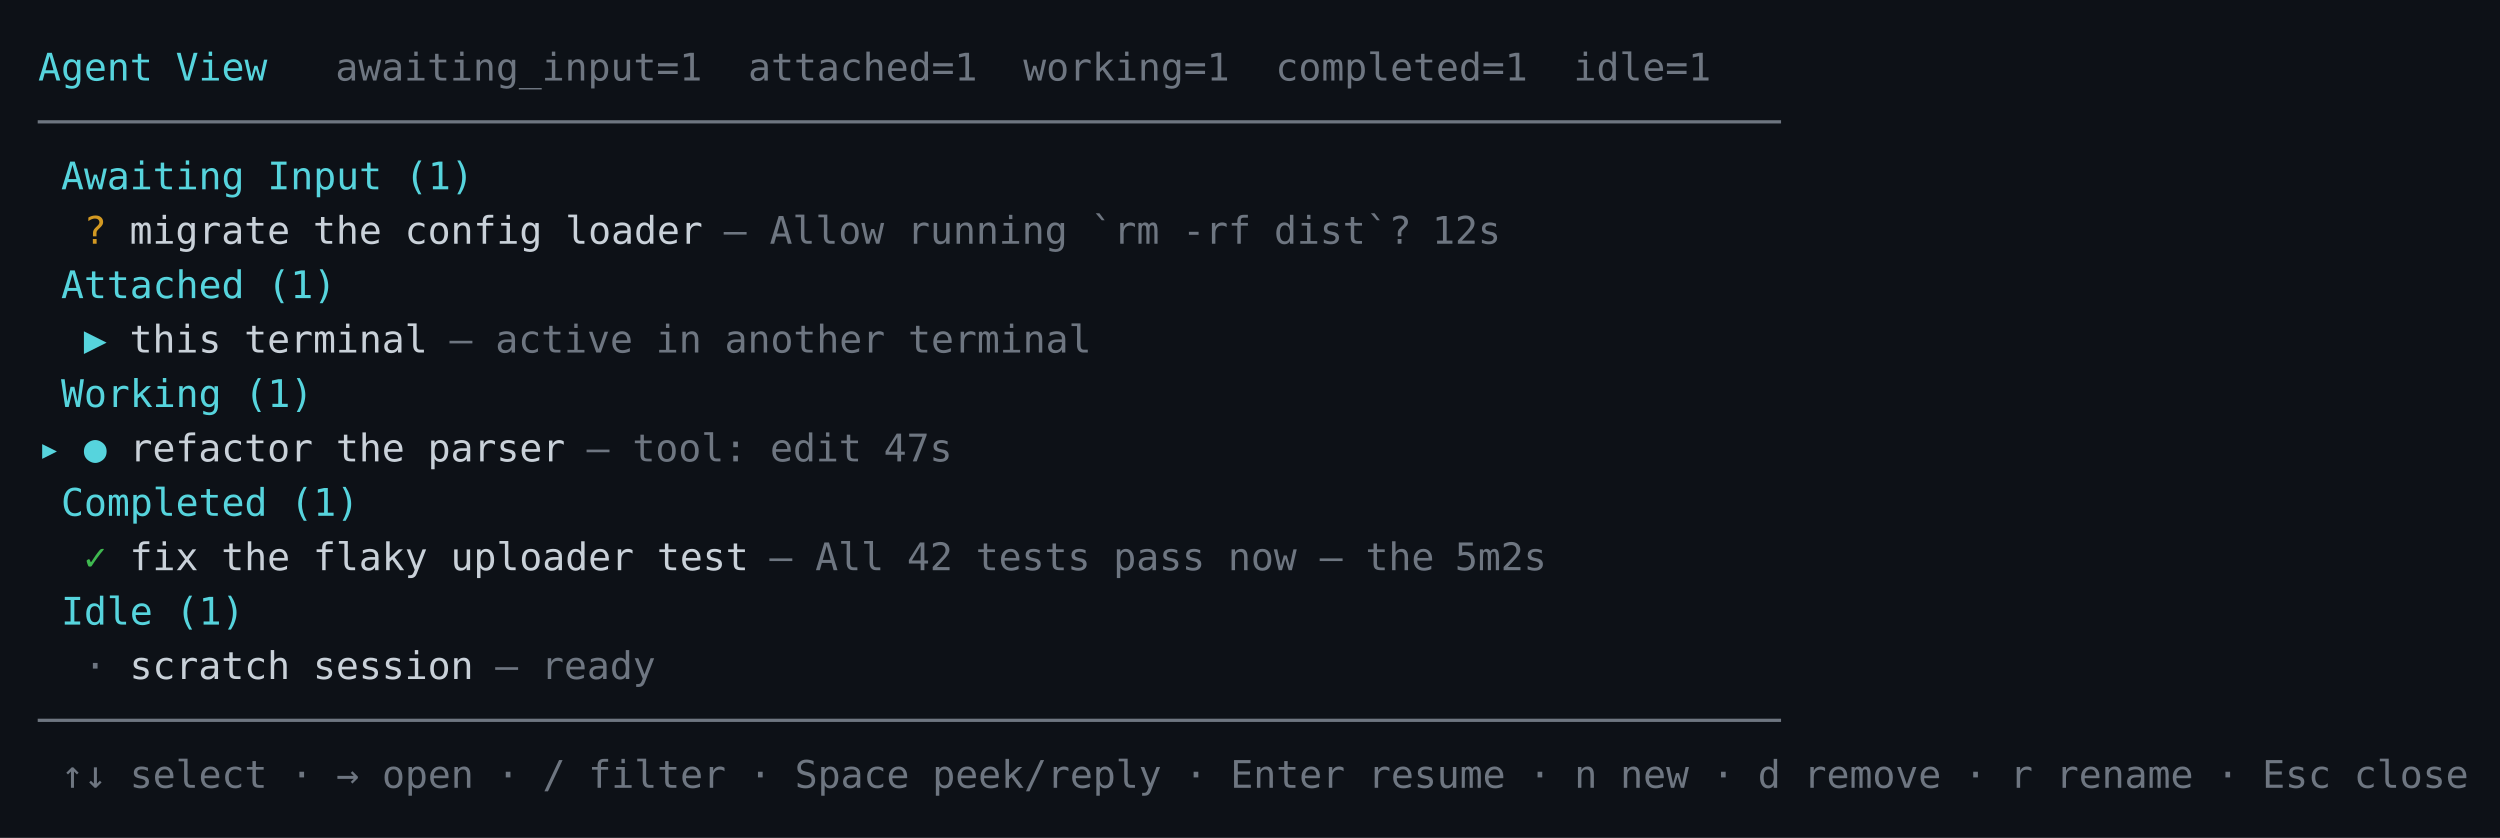
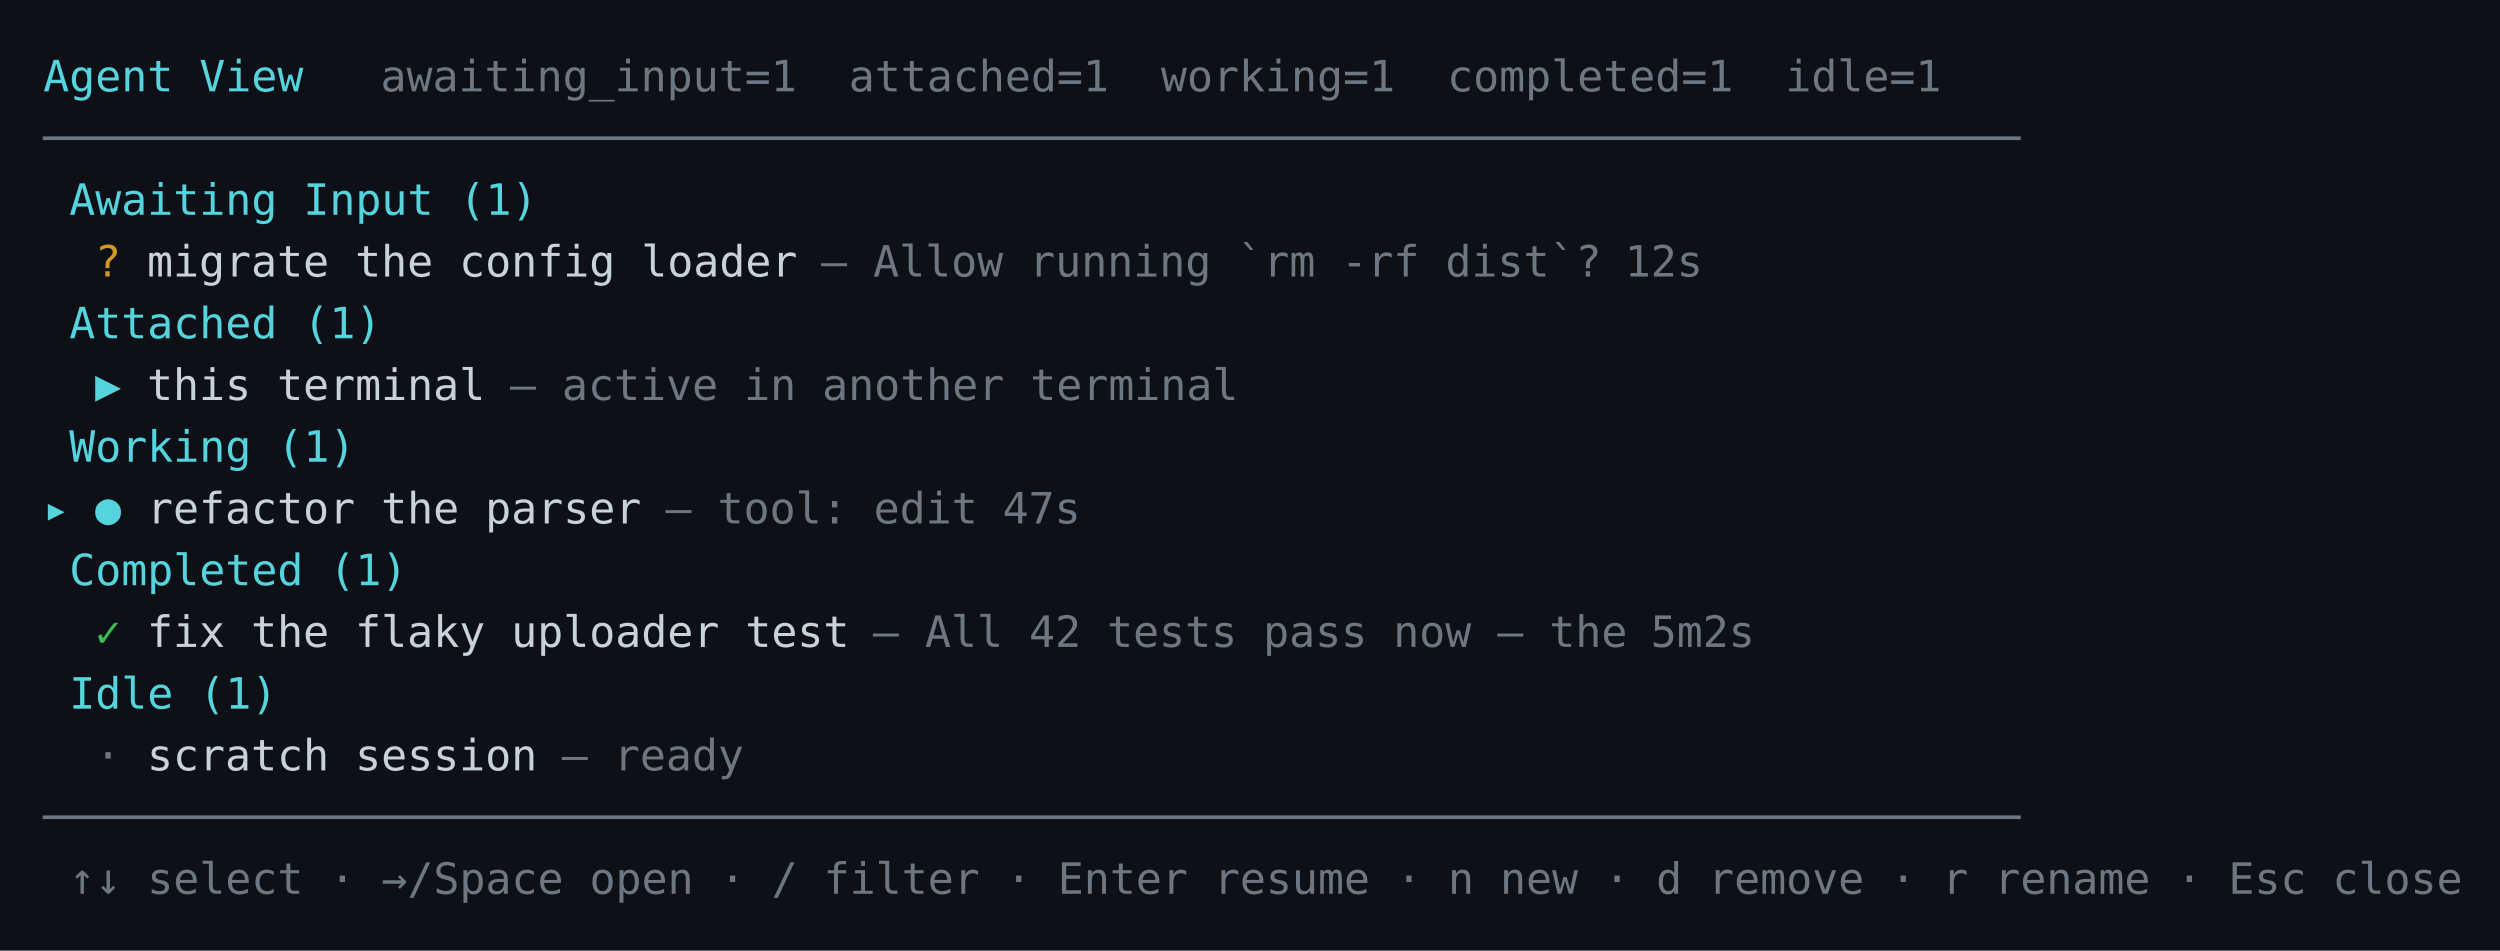
- <svg xmlns="http://www.w3.org/2000/svg" width="919" height="308" viewBox="0 0 919 308" font-family="'Cascadia Mono','Consolas','DejaVu Sans Mono','Menlo',monospace" font-size="14" xml:space="preserve">
-   <rect width="919" height="308" fill="#0d1117" />
+ <svg xmlns="http://www.w3.org/2000/svg" width="810" height="308" viewBox="0 0 810 308" font-family="'Cascadia Mono','Consolas','DejaVu Sans Mono','Menlo',monospace" font-size="14" xml:space="preserve">
+   <rect width="810" height="308" fill="#0d1117" />
  <g dominant-baseline="alphabetic">
    <text x="14.0" y="29.6" fill="#56d4dd">Agent View</text>
    <text x="98.0" y="29.6" fill="#6e7681">   awaiting_input=1  attached=1  working=1  completed=1  idle=1</text>
    <text x="14.0" y="49.6" fill="#6e7681">────────────────────────────────────────────────────────────────────────────</text>
    <text x="14.0" y="69.6" fill="#56d4dd"> Awaiting Input (1)</text>
    <text x="14.0" y="89.6" fill="#c9d1d9">  </text>
    <text x="30.8" y="89.6" fill="#d29922">?</text>
    <text x="39.2" y="89.6" fill="#c9d1d9"> migrate the config loader</text>
    <text x="257.6" y="89.6" fill="#6e7681"> — Allow running `rm -rf dist`?</text>
    <text x="518.0" y="89.6" fill="#6e7681"> 12s</text>
    <text x="14.0" y="109.6" fill="#56d4dd"> Attached (1)</text>
    <text x="14.0" y="129.6" fill="#c9d1d9">  </text>
    <text x="30.8" y="129.6" fill="#56d4dd">▶</text>
    <text x="39.2" y="129.6" fill="#c9d1d9"> this terminal</text>
    <text x="156.8" y="129.6" fill="#6e7681"> — active in another terminal</text>
    <text x="14.0" y="149.6" fill="#56d4dd"> Working (1)</text>
    <text x="14.0" y="169.6" fill="#56d4dd">▸ </text>
    <text x="30.8" y="169.6" fill="#56d4dd">●</text>
    <text x="39.2" y="169.6" fill="#c9d1d9"> refactor the parser</text>
    <text x="207.2" y="169.6" fill="#6e7681"> — tool: edit</text>
    <text x="316.4" y="169.6" fill="#6e7681"> 47s</text>
    <text x="14.0" y="189.6" fill="#56d4dd"> Completed (1)</text>
    <text x="14.0" y="209.6" fill="#c9d1d9">  </text>
    <text x="30.8" y="209.6" fill="#3fb950">✓</text>
    <text x="39.2" y="209.6" fill="#c9d1d9"> fix the flaky uploader test</text>
    <text x="274.4" y="209.6" fill="#6e7681"> — All 42 tests pass now — the</text>
    <text x="526.4" y="209.6" fill="#6e7681"> 5m2s</text>
    <text x="14.0" y="229.6" fill="#56d4dd"> Idle (1)</text>
    <text x="14.0" y="249.6" fill="#c9d1d9">  </text>
    <text x="30.8" y="249.6" fill="#6e7681">·</text>
    <text x="39.2" y="249.6" fill="#c9d1d9"> scratch session</text>
    <text x="173.6" y="249.6" fill="#6e7681"> — ready</text>
    <text x="14.0" y="269.6" fill="#6e7681">────────────────────────────────────────────────────────────────────────────</text>
-     <text x="14.0" y="289.6" fill="#6e7681"> ↑↓ select · → open · / filter · Space peek/reply · Enter resume · n new · d remove · r rename · Esc close</text>
+     <text x="14.0" y="289.6" fill="#6e7681"> ↑↓ select · →/Space open · / filter · Enter resume · n new · d remove · r rename · Esc close</text>
  </g>
</svg>
